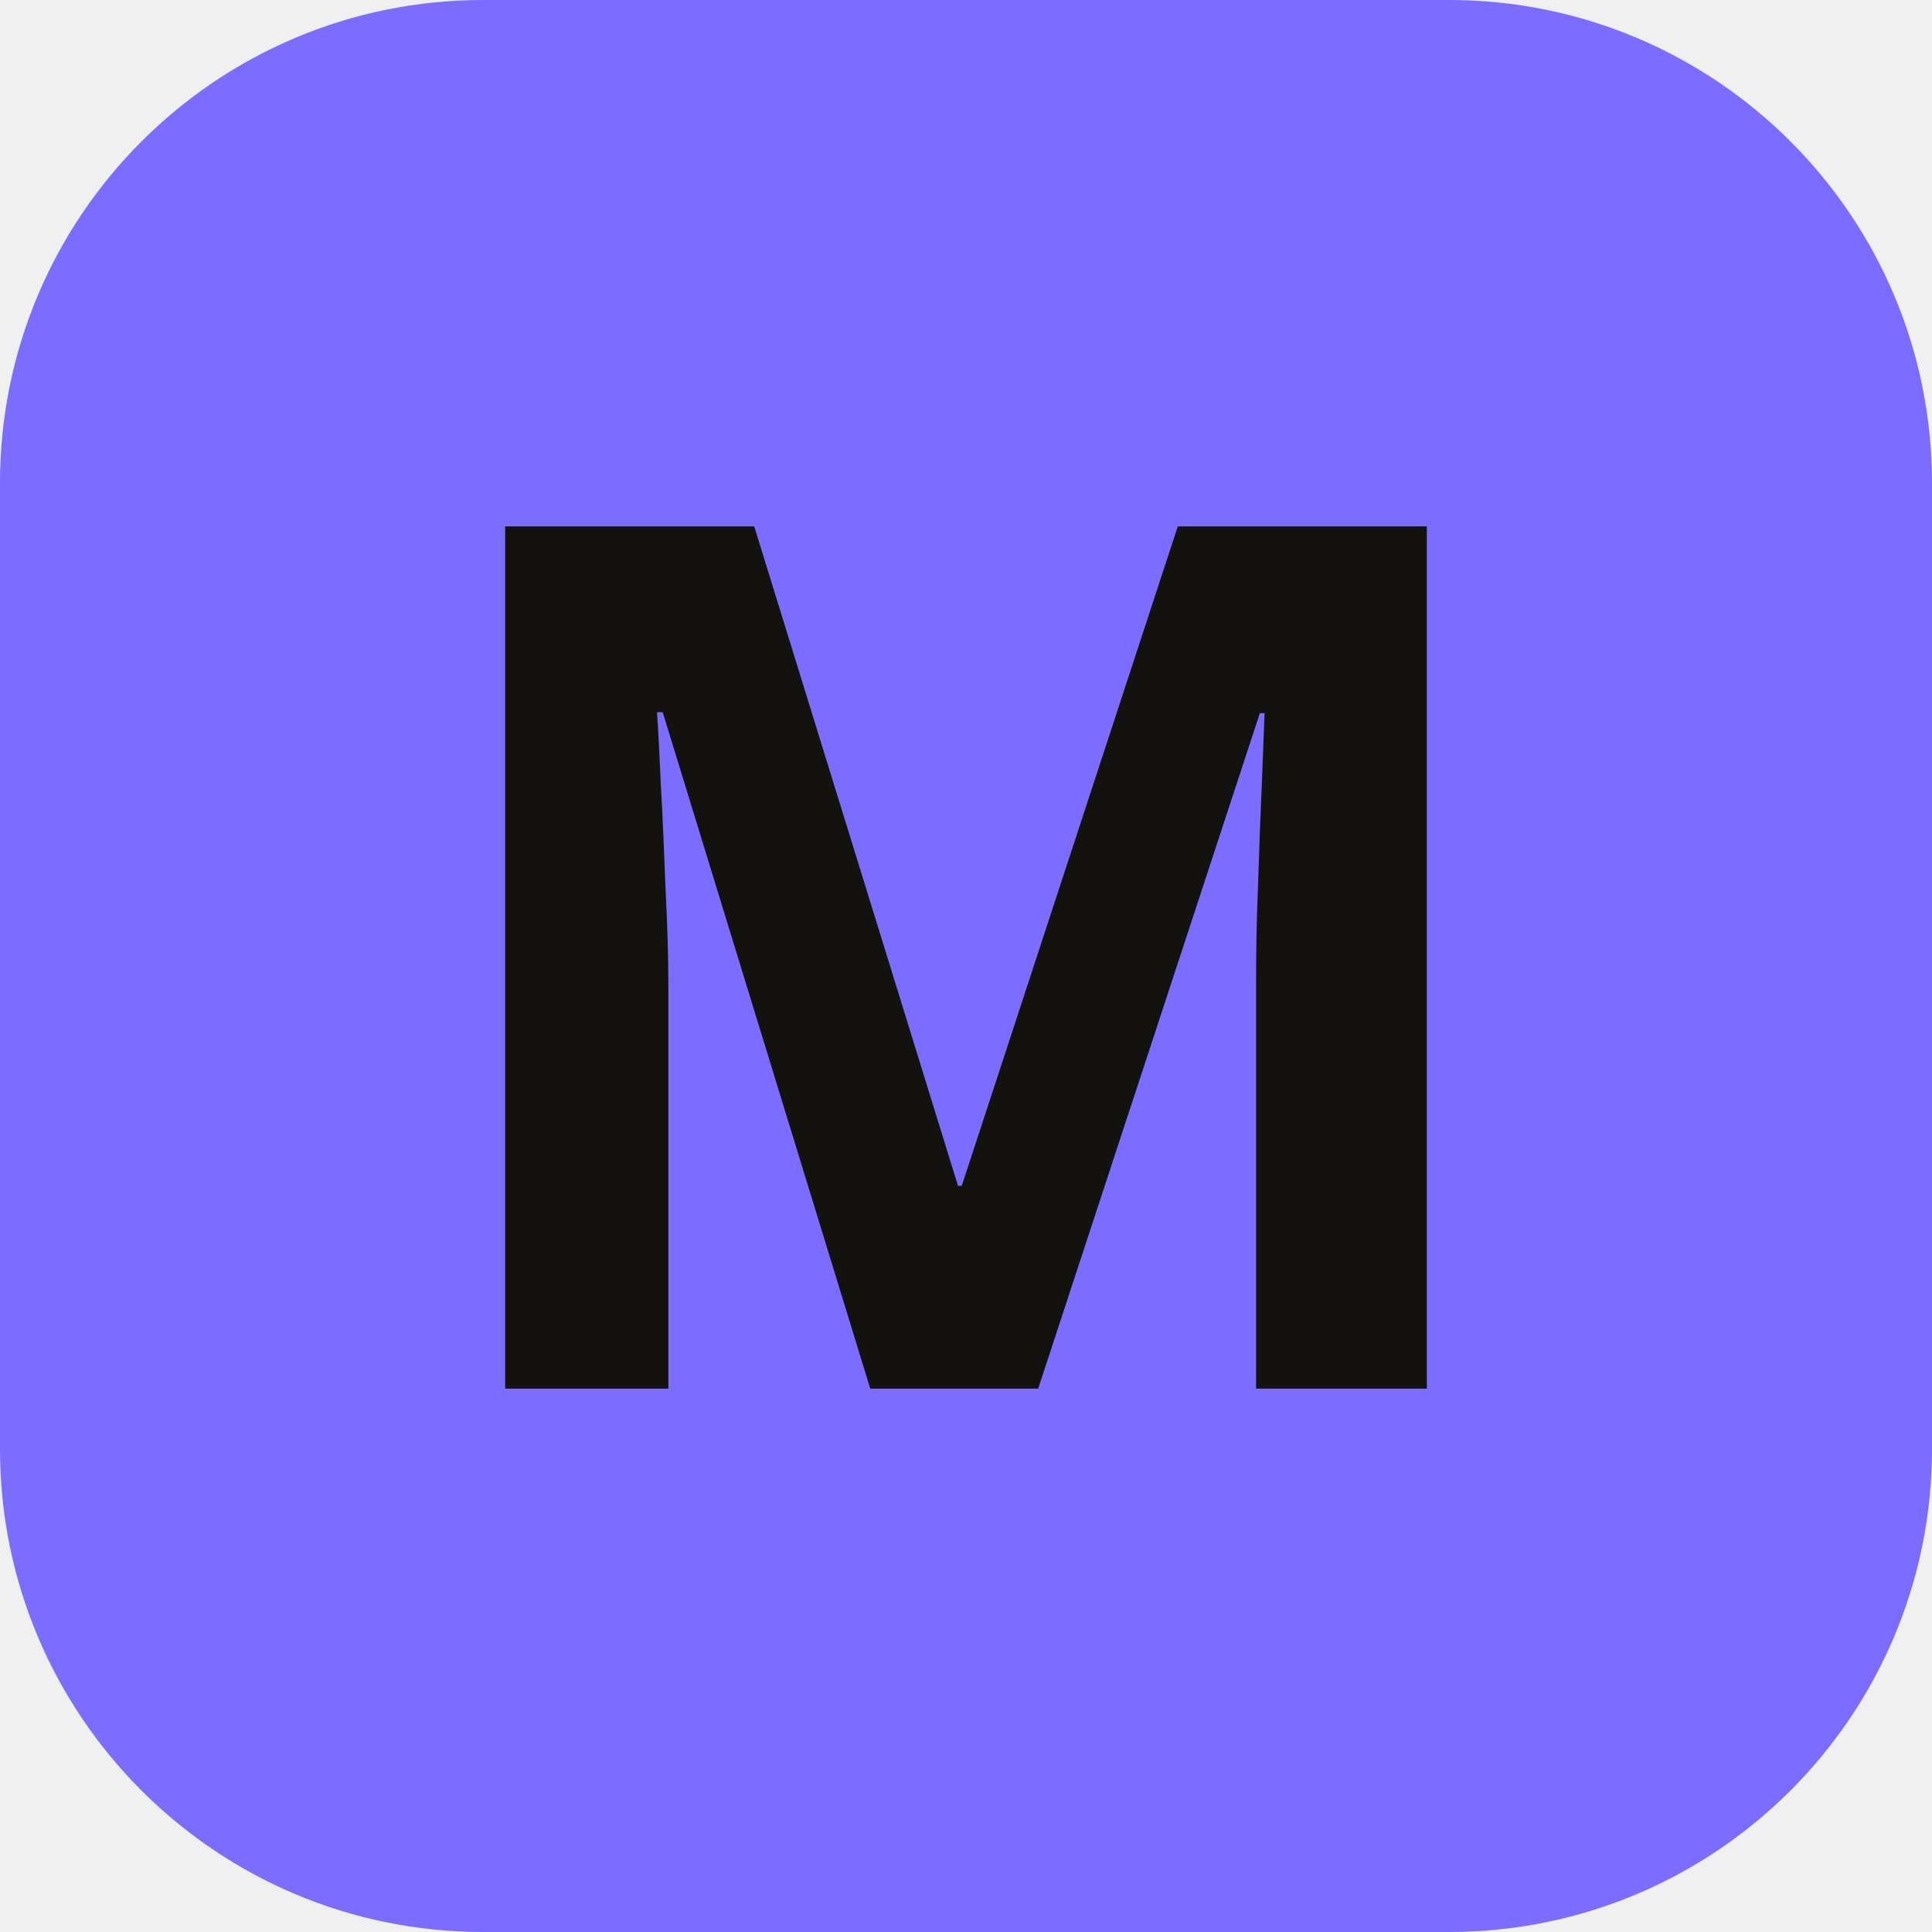
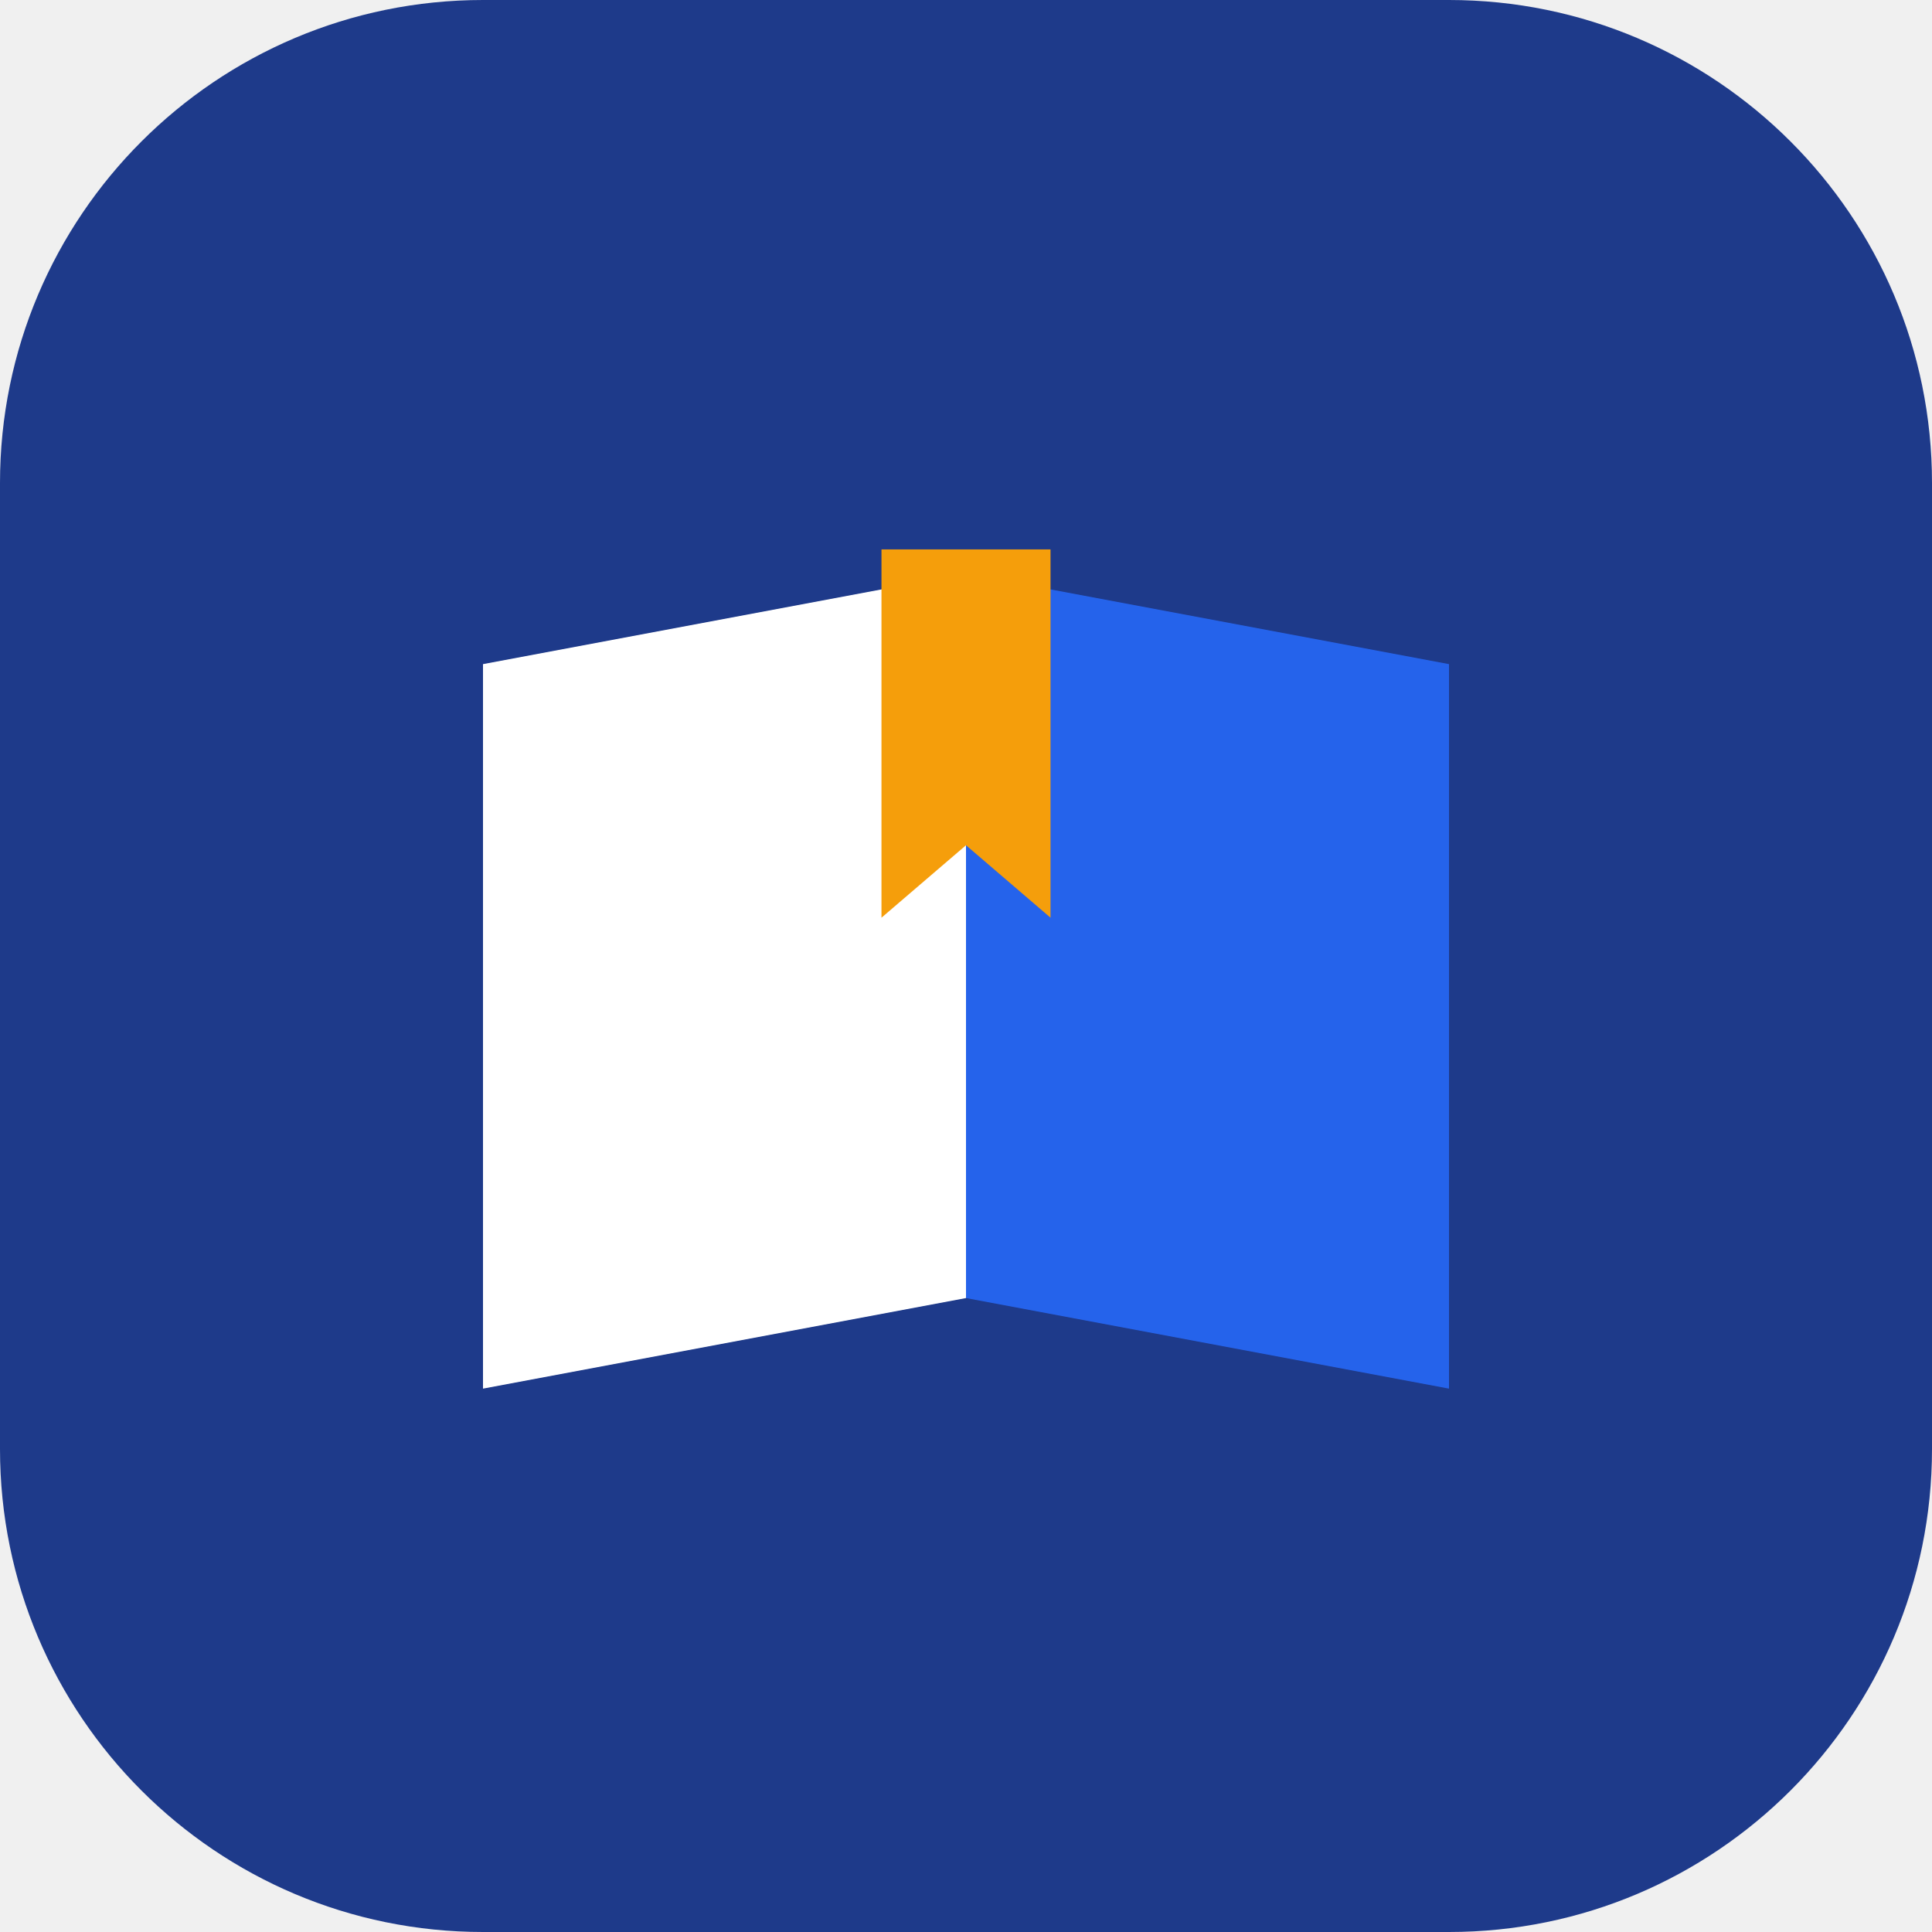
<svg xmlns="http://www.w3.org/2000/svg" viewBox="0 0 32 32">
-   <rect width="32" height="32" rx="8" fill="#7C6CFF" />
-   <text x="16" y="23" font-family="system-ui, sans-serif" font-size="20" font-weight="700" fill="#14120E" text-anchor="middle">M</text>
+   <rect width="32" height="32" rx="8" fill="#1E3A8A" />
+   <path d="M16 9.5 8 11v12l8-1.5z" fill="#ffffff" />
+   <path d="M16 9.5 24 11v12l-8-1.5z" fill="#2563EB" />
+   <path d="M14.6 9.1h2.8v6.1l-1.4-1.2-1.4 1.2z" fill="#F59E0B" />
</svg>
